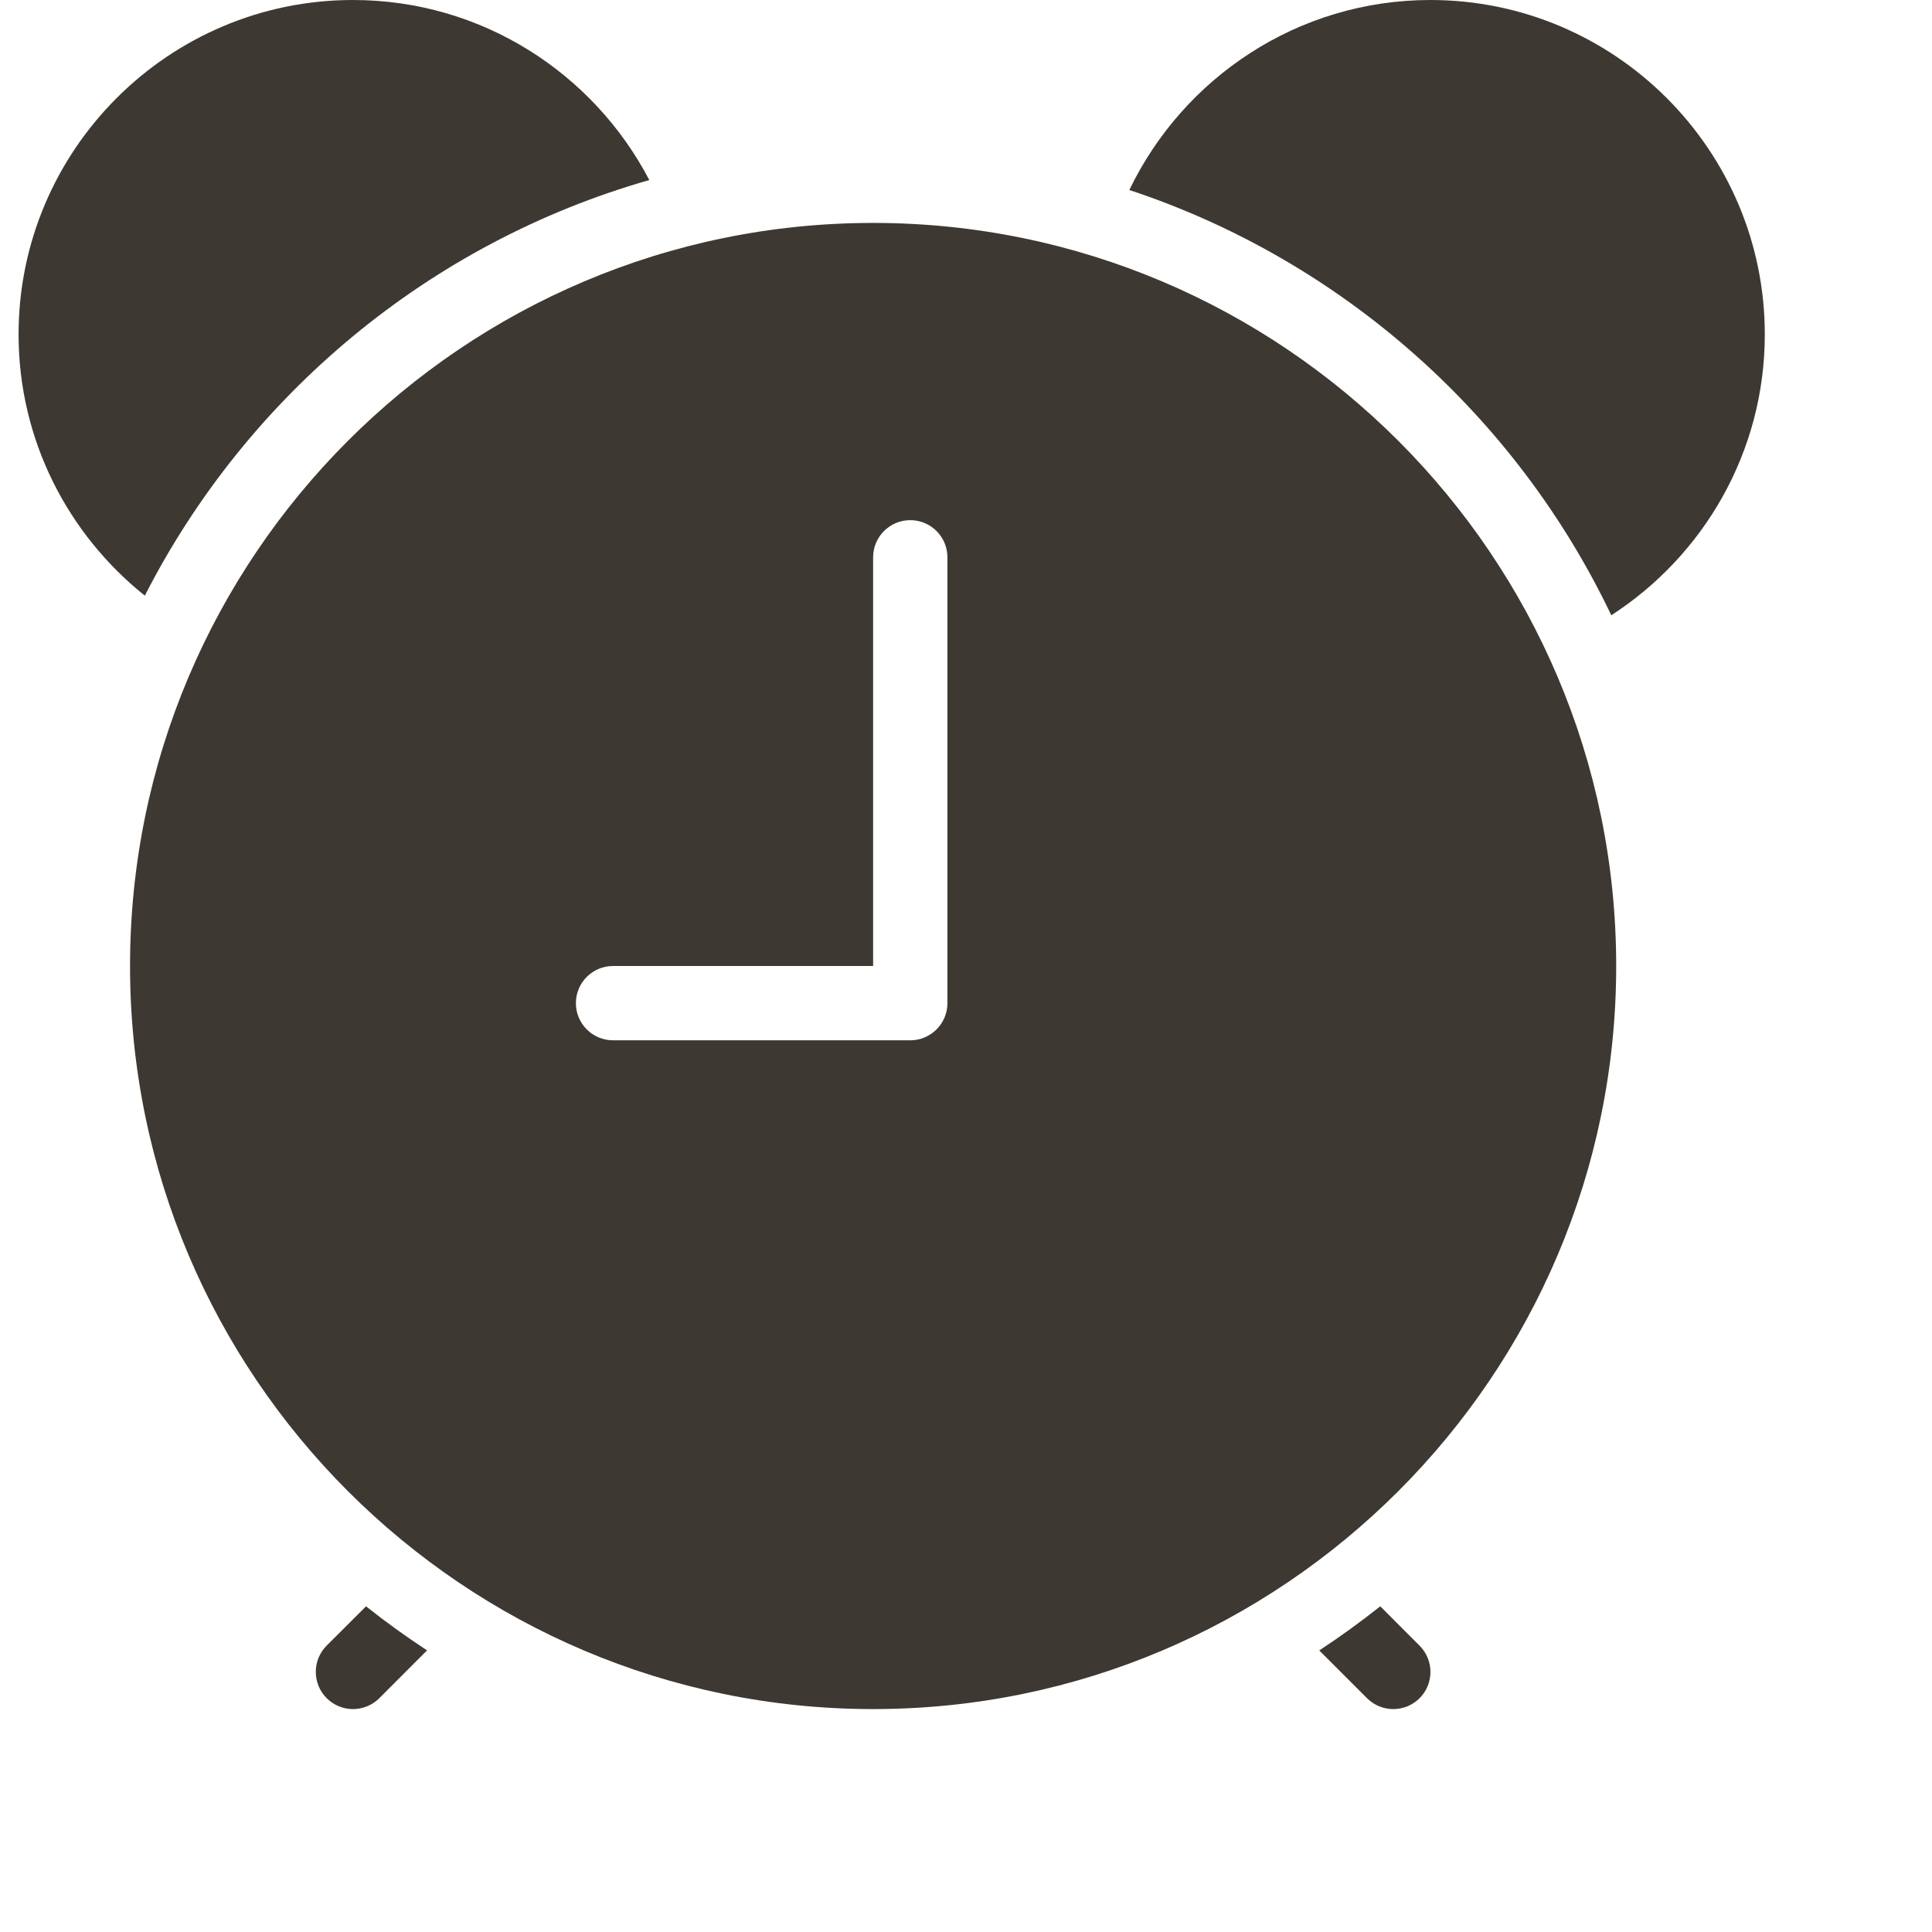
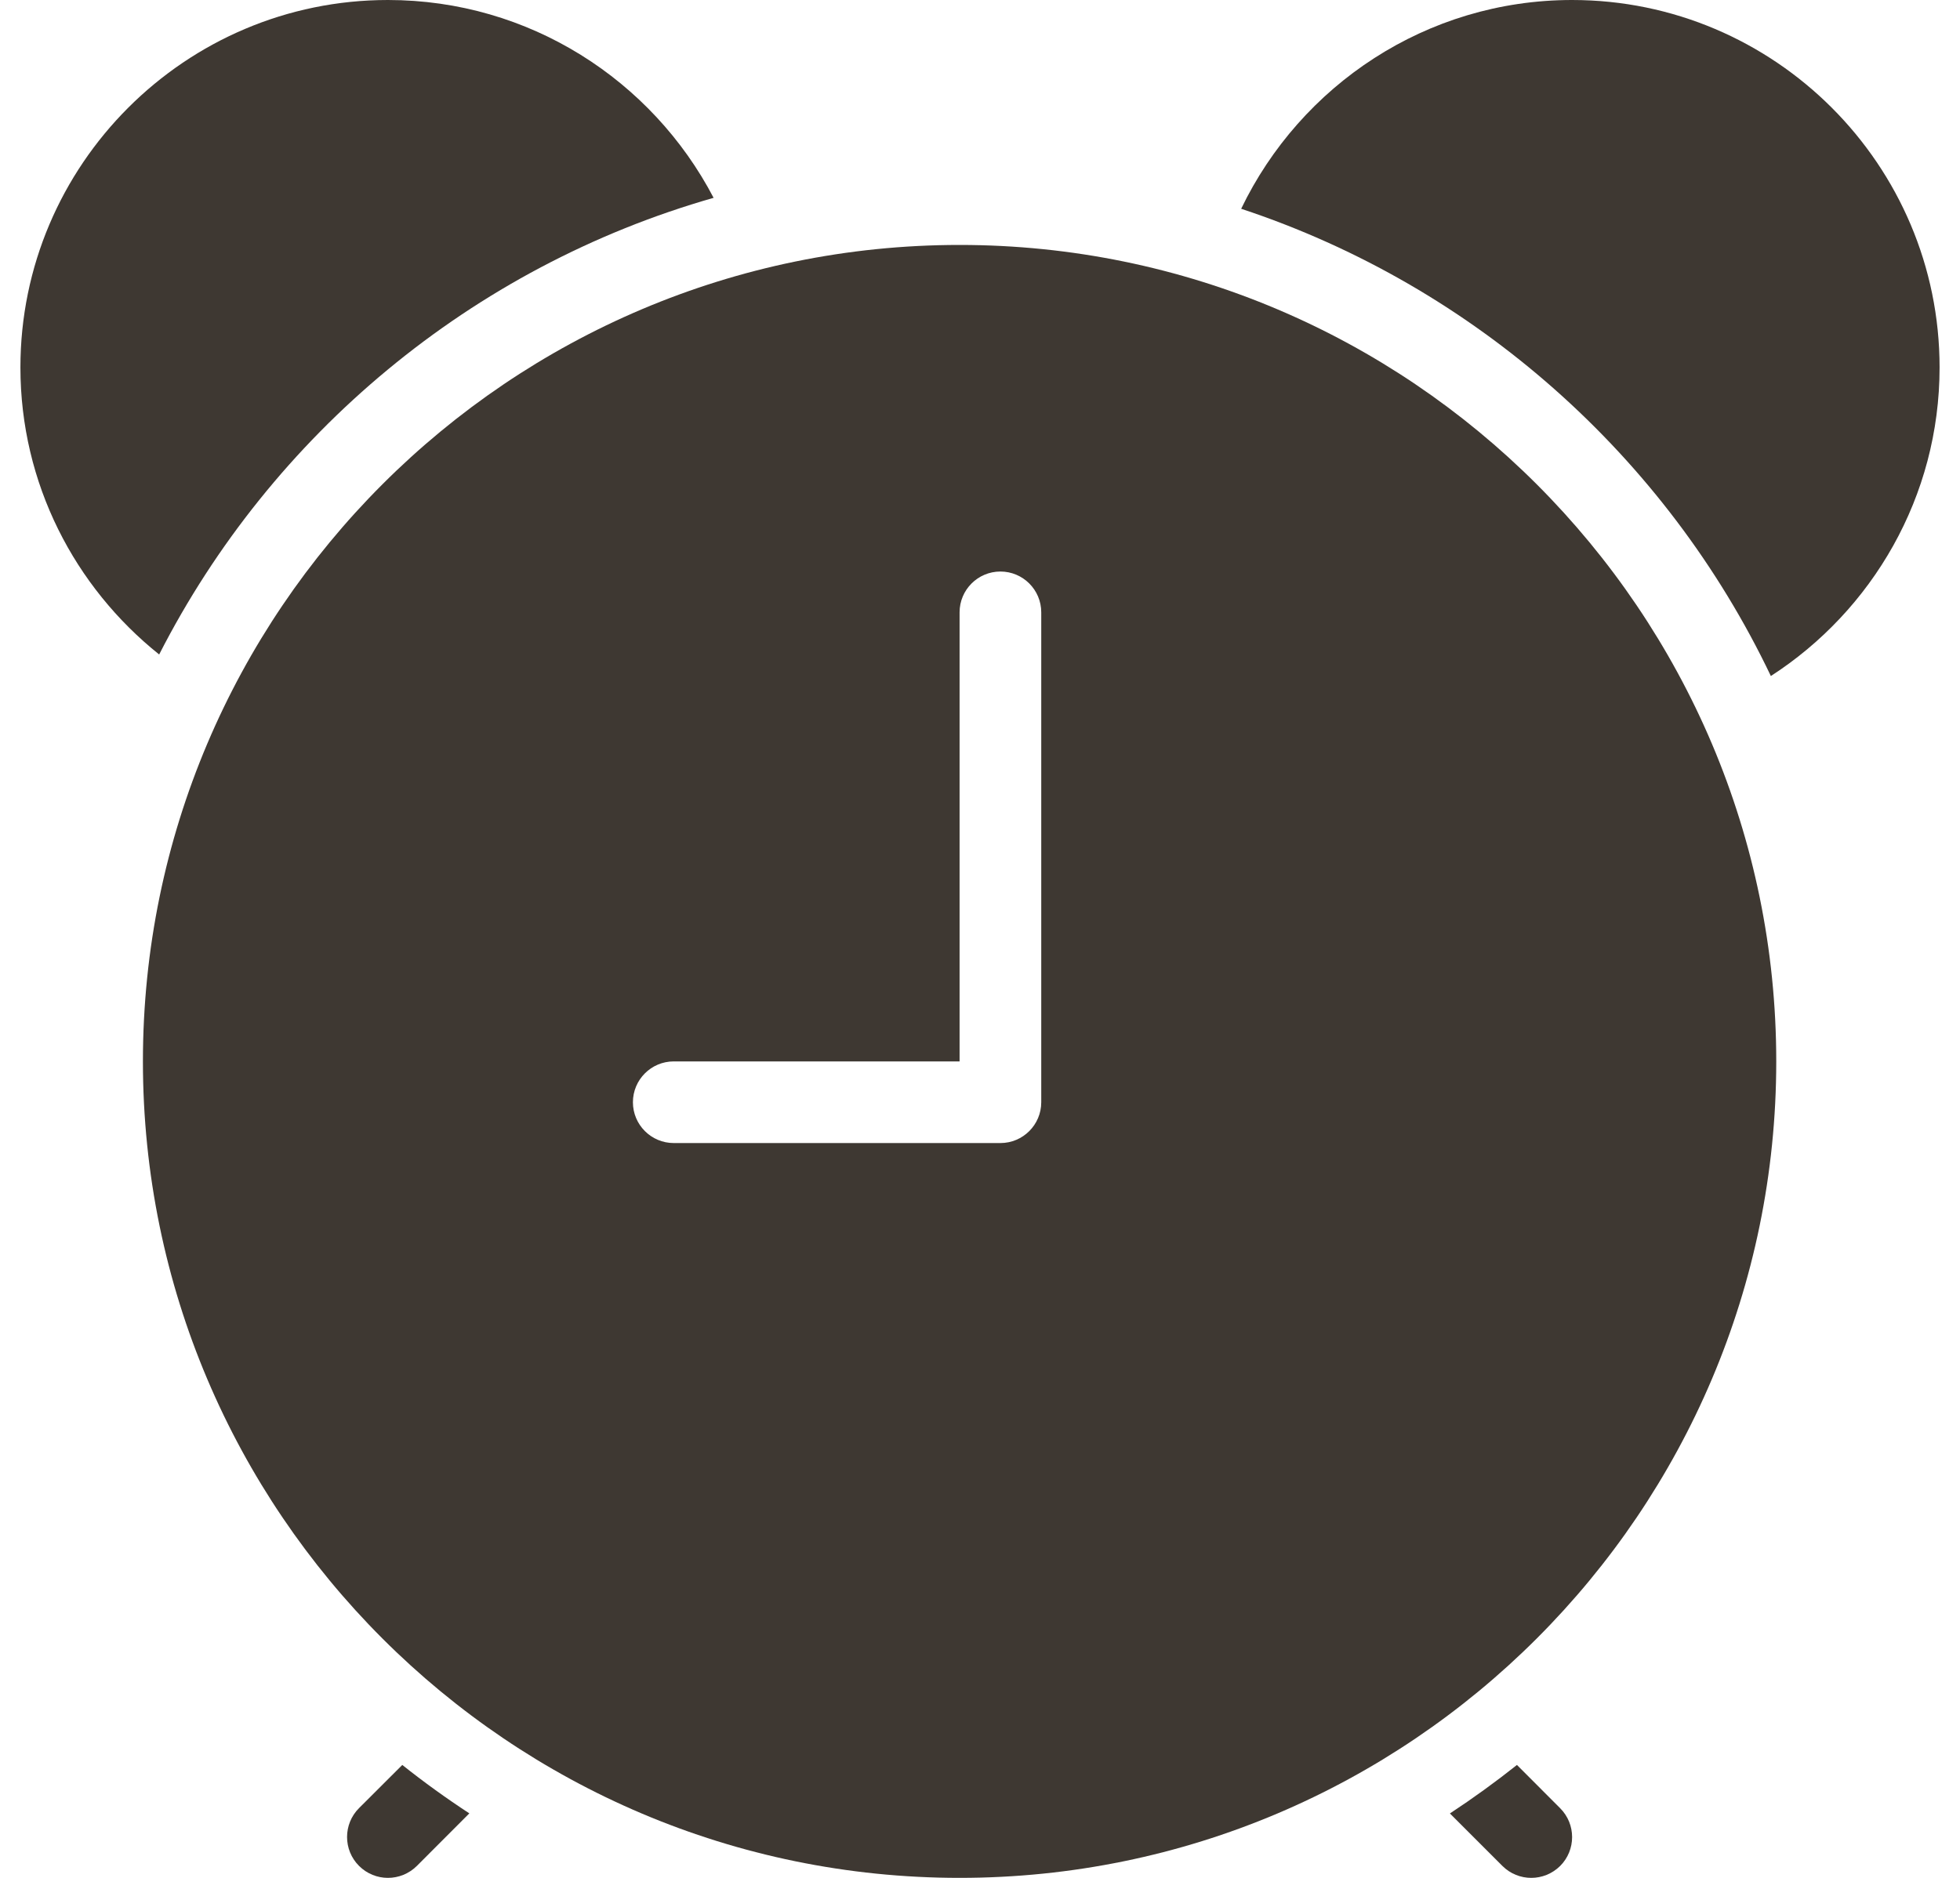
- <svg xmlns="http://www.w3.org/2000/svg" width="26px" height="26px" viewBox="0 0 26 26" version="1.1">
+ <svg xmlns="http://www.w3.org/2000/svg" width="24px" height="23px" viewBox="0 0 24 23" version="1.1">
  <defs />
  <g id="Page-1" stroke="none" stroke-width="1" fill="none" fill-rule="evenodd">
    <g id="ikoner" transform="translate(-308, -321)" fill="#3E3832">
      <g id="alarm-clock" transform="translate(308, 321)">
        <g id="Filled_Version">
          <g id="Group">
            <path d="M4.396,22.146 C4.201,22.341 4.201,22.658 4.396,22.853 C4.494,22.951 4.622,23 4.75,23 C4.878,23 5.006,22.951 5.104,22.854 L5.747,22.21 C5.464,22.025 5.19,21.827 4.926,21.617 L4.396,22.146 L4.396,22.146 Z" id="Shape" />
            <path d="M18.575,21.617 C18.31,21.827 18.037,22.025 17.754,22.211 L18.397,22.854 C18.494,22.951 18.622,23 18.75,23 C18.878,23 19.006,22.951 19.104,22.854 C19.299,22.659 19.299,22.342 19.104,22.147 L18.575,21.617 L18.575,21.617 Z" id="Shape" />
            <path d="M19.25,0 C17.465,0 15.925,1.047 15.198,2.557 C18.057,3.503 20.401,5.59 21.684,8.28 C22.925,7.478 23.75,6.084 23.75,4.5 C23.75,2.019 21.731,0 19.25,0 L19.25,0 Z" id="Shape" />
            <path d="M8.738,2.423 C7.986,0.984 6.482,0 4.75,0 C2.269,0 0.25,2.019 0.25,4.5 C0.25,5.923 0.916,7.19 1.949,8.016 C3.325,5.321 5.778,3.268 8.738,2.423 L8.738,2.423 Z" id="Shape" />
            <path d="M11.75,3 C6.236,3 1.75,7.486 1.75,13 C1.75,18.514 6.236,23 11.75,23 C17.264,23 21.75,18.514 21.75,13 C21.75,7.486 17.264,3 11.75,3 L11.75,3 Z M12.75,13.5 C12.75,13.776 12.526,14 12.25,14 L8.25,14 C7.974,14 7.75,13.776 7.75,13.5 C7.75,13.224 7.974,13 8.25,13 L11.75,13 L11.75,7.5 C11.75,7.224 11.974,7 12.25,7 C12.526,7 12.75,7.224 12.75,7.5 L12.75,13.5 L12.75,13.5 Z" id="Shape" />
          </g>
        </g>
      </g>
    </g>
  </g>
</svg>
